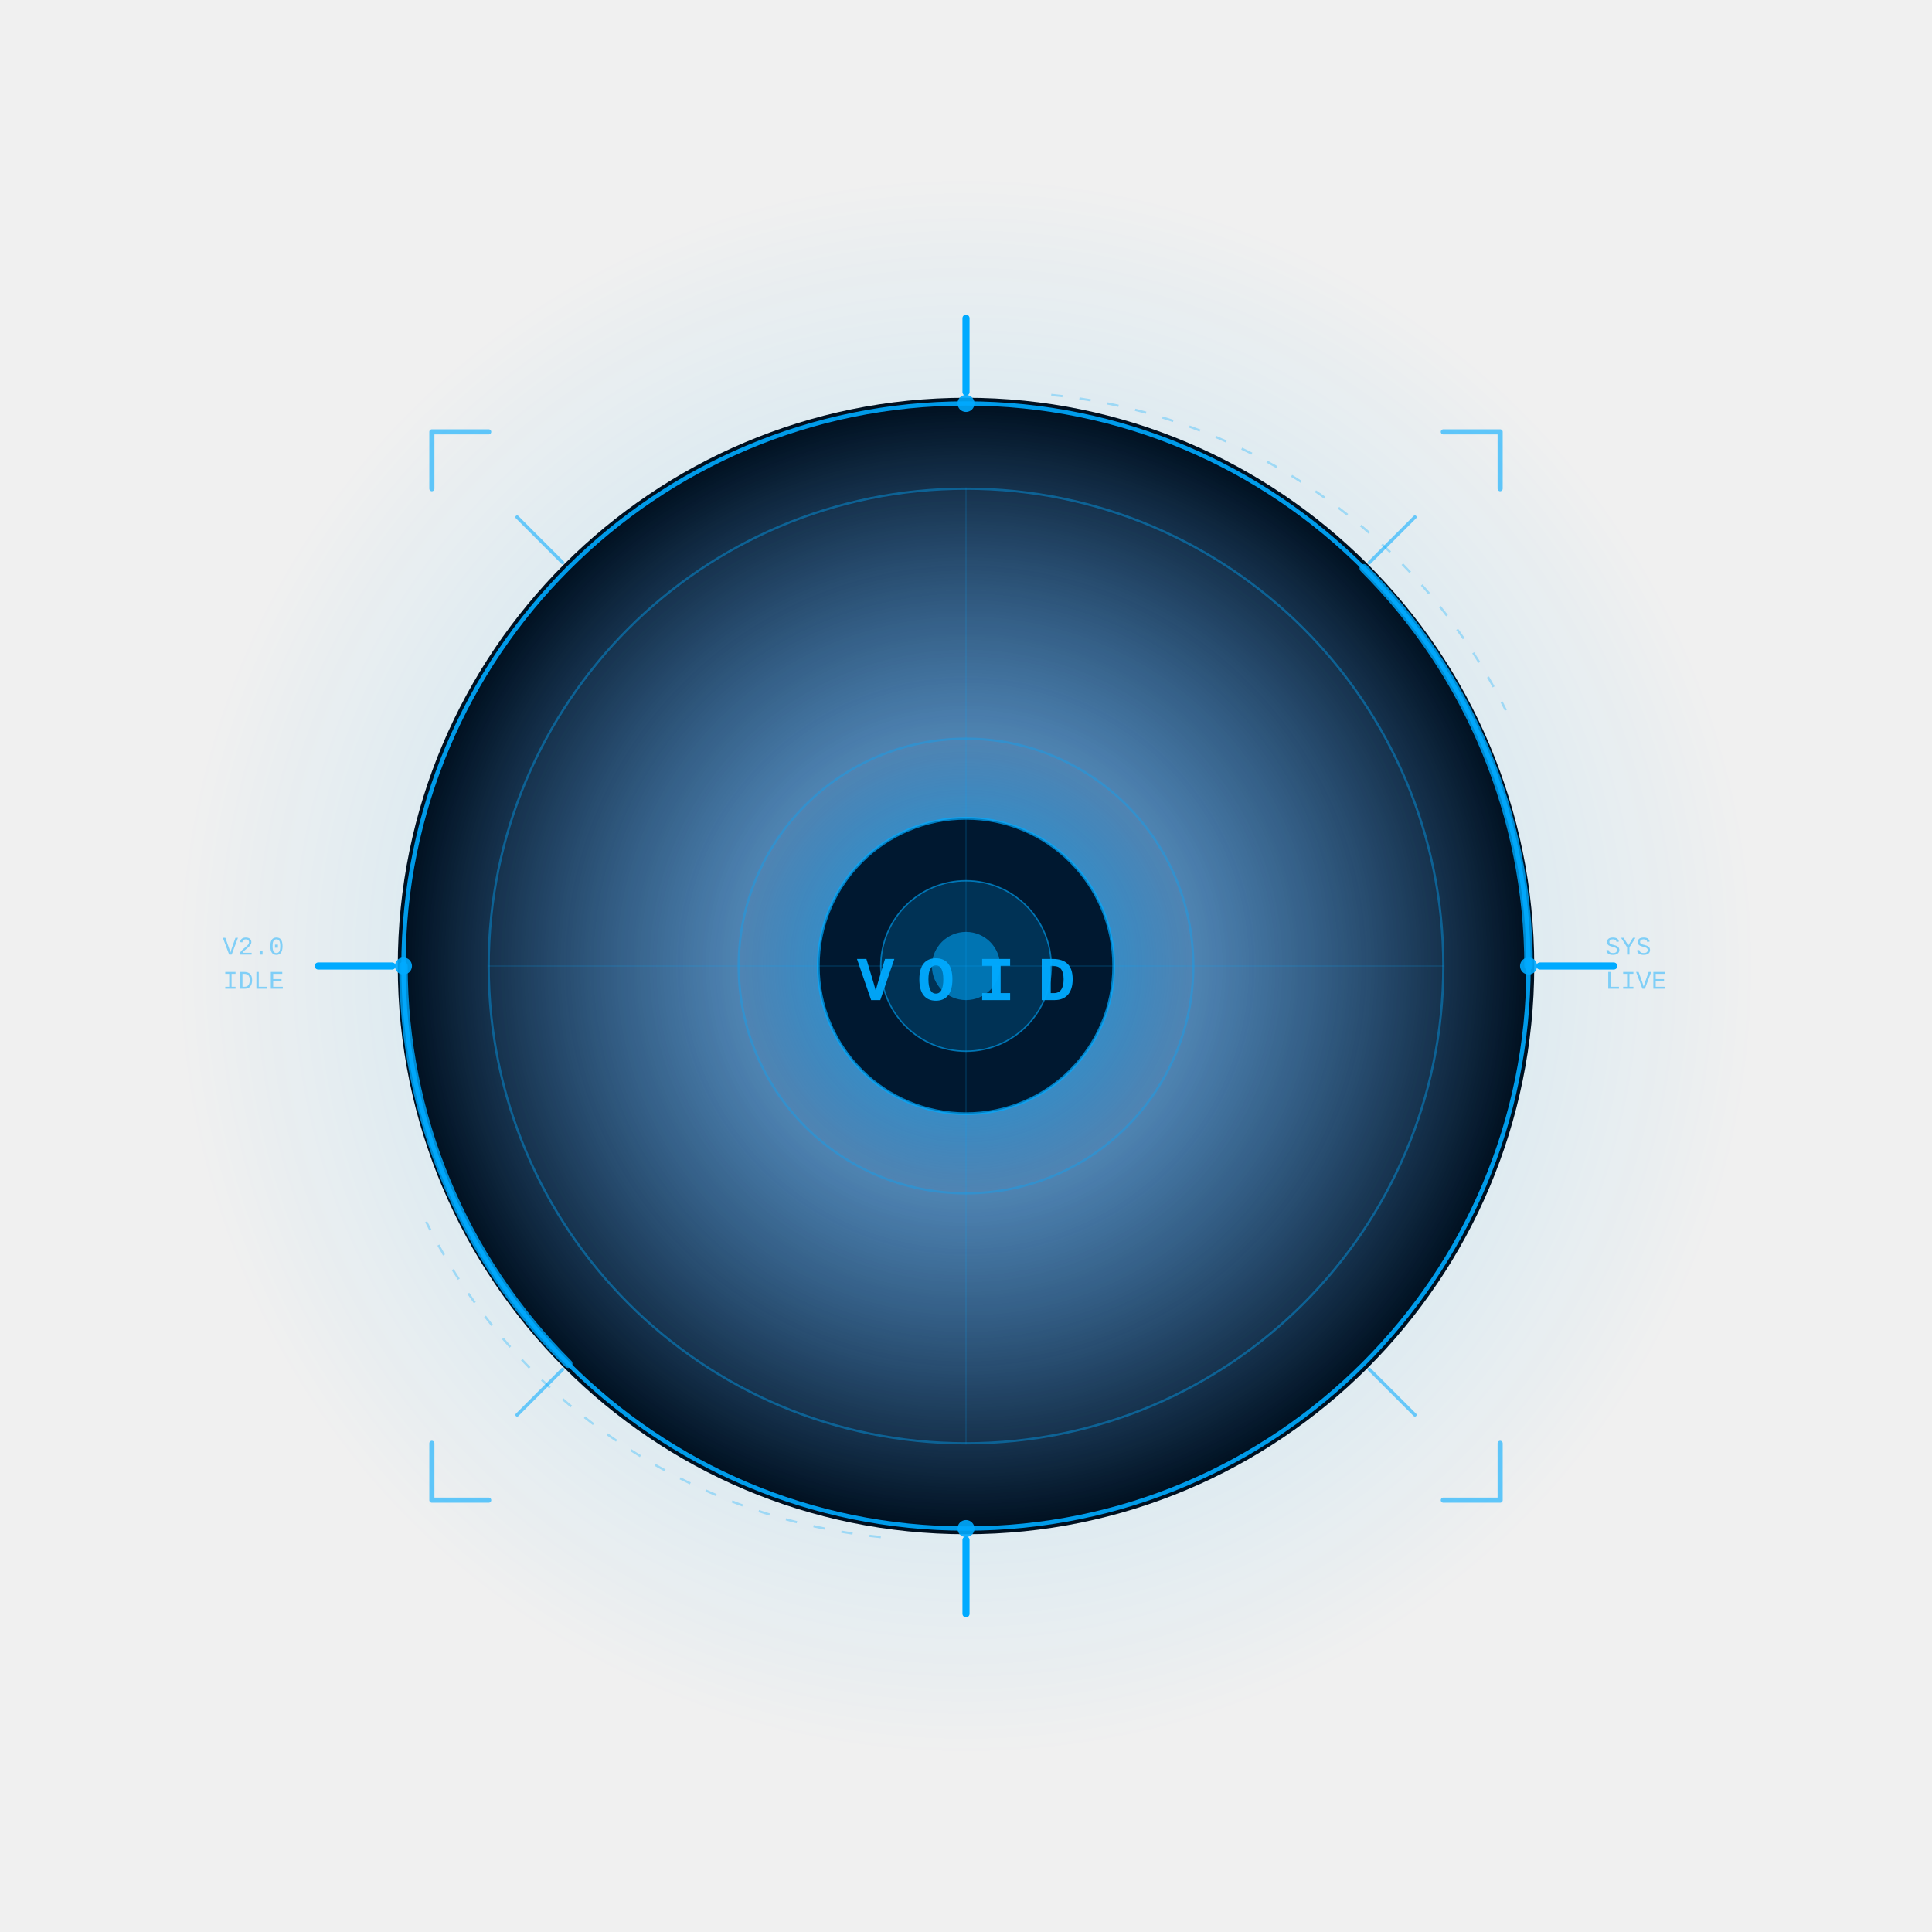
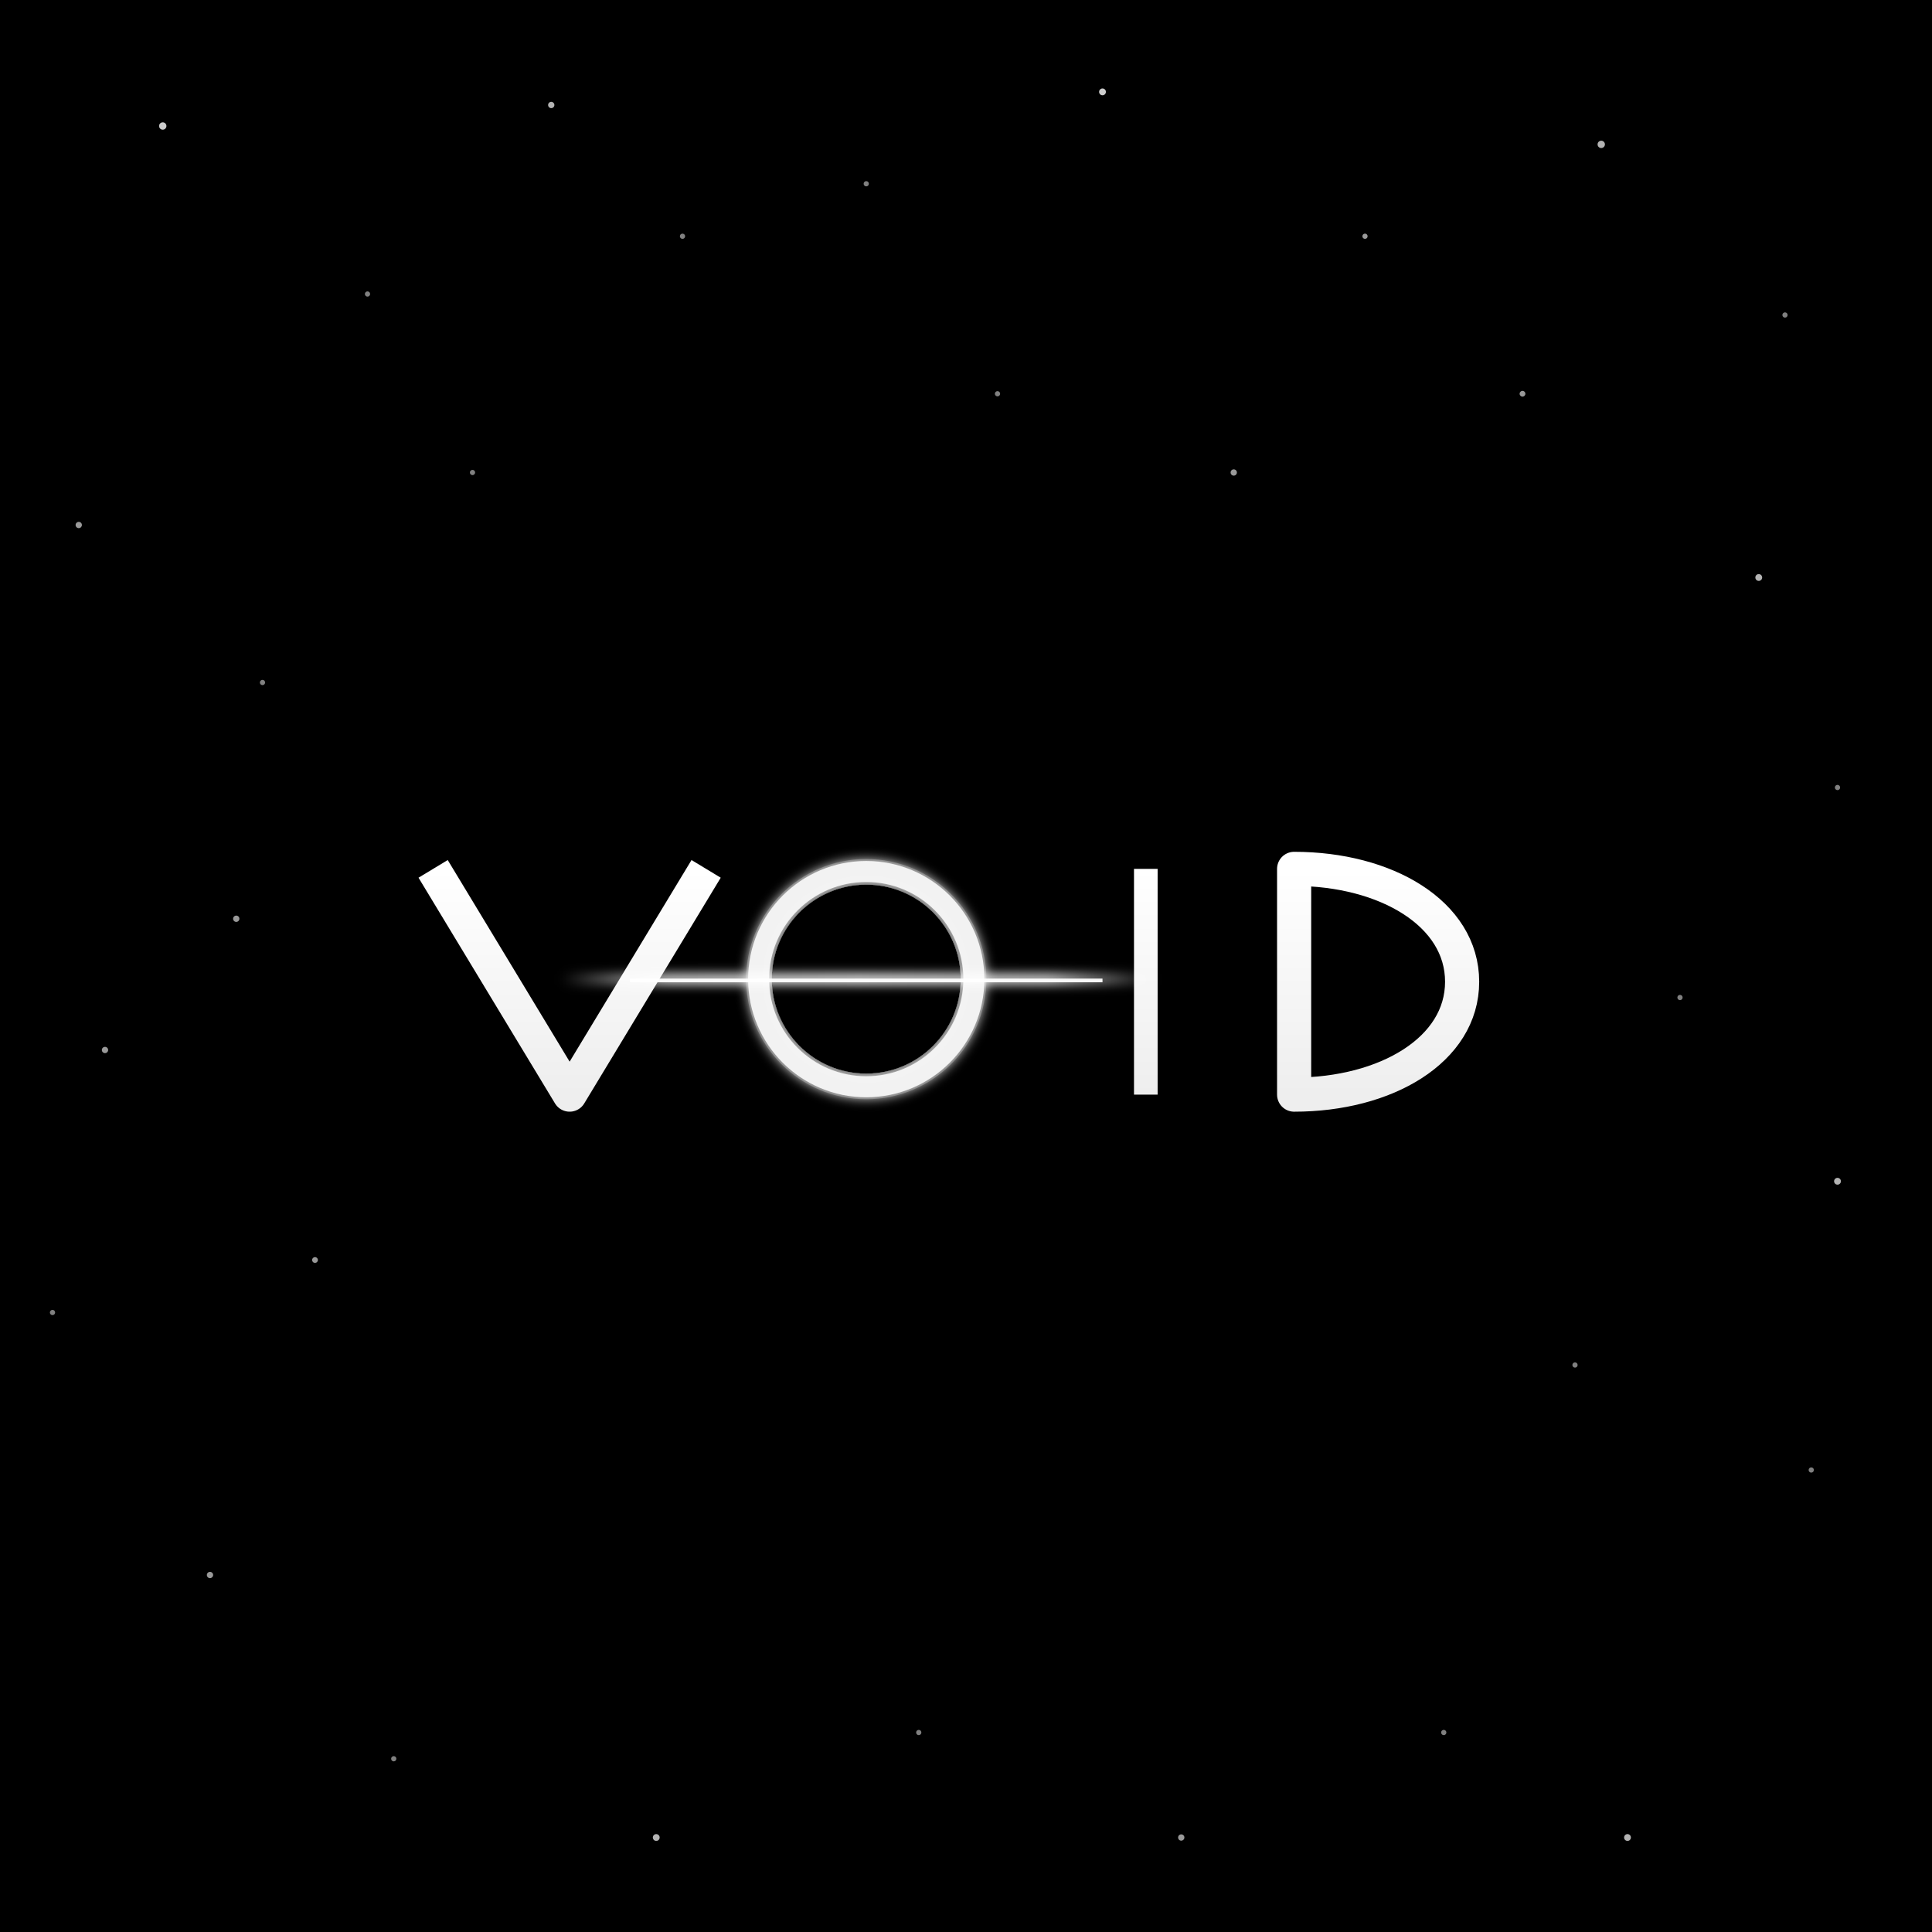
- <svg xmlns="http://www.w3.org/2000/svg" width="500" height="500" viewBox="0 0 680 680">
+ <svg xmlns="http://www.w3.org/2000/svg" viewBox="0 0 736 736" width="736" height="736">
  <defs>
-     <radialGradient id="core" cx="50%" cy="50%" r="50%">
-       <stop offset="0%" stop-color="#0af" stop-opacity="0.9" />
-       <stop offset="40%" stop-color="#048" stop-opacity="0.6" />
-       <stop offset="100%" stop-color="#001020" stop-opacity="1" />
+     <radialGradient id="ringGrad" cx="50%" cy="50%" r="50%">
+       <stop offset="0%" stop-color="#ffffff" />
+       <stop offset="100%" stop-color="#f2f2f2" />
    </radialGradient>
-     <radialGradient id="glow" cx="50%" cy="50%" r="50%">
-       <stop offset="0%" stop-color="#0af" stop-opacity="0.25" />
-       <stop offset="100%" stop-color="#0af" stop-opacity="0" />
-     </radialGradient>
-     <style>
-     .logo-group {
-       animation: popUp 0.9s cubic-bezier(0.175, 0.885, 0.32, 1.275) both;
-       transform-origin: 340px 340px;
-     }
-     @keyframes popUp {
-       0%   { opacity: 0; transform: translateY(60px) scale(0.75); }
-       60%  { opacity: 1; transform: translateY(-10px) scale(1.04); }
-       80%  { transform: translateY(5px) scale(0.97); }
-       100% { opacity: 1; transform: translateY(0px) scale(1); }
-     }
-   </style>
+     <linearGradient id="letterGrad" x1="0%" y1="0%" x2="0%" y2="100%">
+       <stop offset="0%" stop-color="#ffffff" />
+       <stop offset="100%" stop-color="#eeeeee" />
+     </linearGradient>
+     <filter id="softGlow" x="-80%" y="-80%" width="260%" height="260%">
+       <feGaussianBlur stdDeviation="2.2" result="blur" />
+       <feMerge>
+         <feMergeNode in="blur" />
+         <feMergeNode in="SourceGraphic" />
+       </feMerge>
+     </filter>
+     <filter id="streakGlow" x="-30%" y="-400%" width="160%" height="900%">
+       <feGaussianBlur stdDeviation="2" />
+     </filter>
+     <linearGradient id="streakFade" x1="0%" y1="0%" x2="100%" y2="0%">
+       <stop offset="0%" stop-color="#ffffff" stop-opacity="0" />
+       <stop offset="18%" stop-color="#ffffff" stop-opacity="0.9" />
+       <stop offset="50%" stop-color="#ffffff" stop-opacity="1" />
+       <stop offset="82%" stop-color="#ffffff" stop-opacity="0.9" />
+       <stop offset="100%" stop-color="#ffffff" stop-opacity="0" />
+     </linearGradient>
  </defs>
-   <g class="logo-group">
-     <circle cx="340" cy="340" r="280" fill="url(#glow)" />
-     <circle cx="340" cy="340" r="200" fill="url(#core)" />
-     <circle cx="340" cy="340" r="198" fill="none" stroke="#0af" stroke-width="1.5" stroke-opacity="0.9" />
-     <circle cx="340" cy="340" r="168" fill="none" stroke="#0af" stroke-width="0.8" stroke-opacity="0.4" />
-     <circle cx="340" cy="340" r="80" fill="none" stroke="#0af" stroke-width="0.8" stroke-opacity="0.35" />
-     <circle cx="340" cy="340" r="52" fill="#001830" stroke="#0af" stroke-width="1" stroke-opacity="0.7" />
-     <circle cx="340" cy="340" r="30" fill="#0af" fill-opacity="0.18" stroke="#0af" stroke-width="0.5" stroke-opacity="0.6" />
-     <circle cx="340" cy="340" r="12" fill="#0af" fill-opacity="0.55" />
-     <line x1="340" y1="138" x2="340" y2="112" stroke="#0af" stroke-width="2.5" stroke-linecap="round" />
-     <line x1="340" y1="542" x2="340" y2="568" stroke="#0af" stroke-width="2.5" stroke-linecap="round" />
-     <line x1="138" y1="340" x2="112" y2="340" stroke="#0af" stroke-width="2.5" stroke-linecap="round" />
-     <line x1="542" y1="340" x2="568" y2="340" stroke="#0af" stroke-width="2.5" stroke-linecap="round" />
-     <line x1="482" y1="198" x2="498" y2="182" stroke="#0af" stroke-width="1.2" stroke-opacity="0.55" stroke-linecap="round" />
-     <line x1="198" y1="198" x2="182" y2="182" stroke="#0af" stroke-width="1.2" stroke-opacity="0.55" stroke-linecap="round" />
-     <line x1="198" y1="482" x2="182" y2="498" stroke="#0af" stroke-width="1.2" stroke-opacity="0.55" stroke-linecap="round" />
-     <line x1="482" y1="482" x2="498" y2="498" stroke="#0af" stroke-width="1.2" stroke-opacity="0.55" stroke-linecap="round" />
-     <circle cx="340" cy="142" r="3" fill="#0af" fill-opacity="0.9" />
-     <circle cx="340" cy="538" r="3" fill="#0af" fill-opacity="0.9" />
-     <circle cx="142" cy="340" r="3" fill="#0af" fill-opacity="0.9" />
-     <circle cx="538" cy="340" r="3" fill="#0af" fill-opacity="0.9" />
-     <line x1="340" y1="340" x2="340" y2="172" stroke="#0af" stroke-width="0.5" stroke-opacity="0.15" />
-     <line x1="340" y1="340" x2="340" y2="508" stroke="#0af" stroke-width="0.5" stroke-opacity="0.15" />
-     <line x1="172" y1="340" x2="508" y2="340" stroke="#0af" stroke-width="0.5" stroke-opacity="0.15" />
-     <path d="M 480 200 A 198 198 0 0 1 538 340" fill="none" stroke="#0af" stroke-width="3" stroke-opacity="0.8" stroke-linecap="round" />
-     <path d="M 200 480 A 198 198 0 0 1 142 340" fill="none" stroke="#0af" stroke-width="3" stroke-opacity="0.8" stroke-linecap="round" />
-     <path d="M 370 139 A 201 201 0 0 1 530 250" fill="none" stroke="#0af" stroke-width="0.8" stroke-opacity="0.3" stroke-dasharray="4 6" />
-     <path d="M 310 541 A 201 201 0 0 1 150 430" fill="none" stroke="#0af" stroke-width="0.8" stroke-opacity="0.3" stroke-dasharray="4 6" />
-     <text x="340" y="352" text-anchor="middle" font-family="Courier New, monospace" font-size="22" font-weight="700" fill="#0af" fill-opacity="0.95" letter-spacing="8">VOID</text>
-     <path d="M 152 152 L 152 172 M 152 152 L 172 152" stroke="#0af" stroke-width="1.8" stroke-opacity="0.6" fill="none" stroke-linecap="round" />
-     <path d="M 528 152 L 528 172 M 528 152 L 508 152" stroke="#0af" stroke-width="1.8" stroke-opacity="0.6" fill="none" stroke-linecap="round" />
-     <path d="M 152 528 L 152 508 M 152 528 L 172 528" stroke="#0af" stroke-width="1.8" stroke-opacity="0.6" fill="none" stroke-linecap="round" />
-     <path d="M 528 528 L 528 508 M 528 528 L 508 528" stroke="#0af" stroke-width="1.8" stroke-opacity="0.6" fill="none" stroke-linecap="round" />
-     <text x="565" y="336" font-family="Courier New" font-size="9" fill="#0af" fill-opacity="0.45">SYS</text>
-     <text x="565" y="348" font-family="Courier New" font-size="9" fill="#0af" fill-opacity="0.45">LIVE</text>
-     <text x="100" y="336" font-family="Courier New" font-size="9" fill="#0af" fill-opacity="0.45" text-anchor="end">V2.0</text>
-     <text x="100" y="348" font-family="Courier New" font-size="9" fill="#0af" fill-opacity="0.45" text-anchor="end">IDLE</text>
+   <rect x="0" y="0" width="736" height="736" fill="#000000" />
+   <g fill="#ffffff">
+     <circle cx="62" cy="48" r="1.4" opacity="0.8" />
+     <circle cx="140" cy="112" r="1" opacity="0.5" />
+     <circle cx="210" cy="40" r="1.2" opacity="0.7" />
+     <circle cx="330" cy="70" r="1" opacity="0.5" />
+     <circle cx="420" cy="35" r="1.3" opacity="0.8" />
+     <circle cx="520" cy="90" r="1" opacity="0.6" />
+     <circle cx="610" cy="55" r="1.4" opacity="0.7" />
+     <circle cx="680" cy="120" r="1" opacity="0.5" />
+     <circle cx="30" cy="200" r="1.2" opacity="0.6" />
+     <circle cx="100" cy="260" r="1" opacity="0.5" />
+     <circle cx="670" cy="220" r="1.3" opacity="0.7" />
+     <circle cx="700" cy="300" r="1" opacity="0.5" />
+     <circle cx="40" cy="400" r="1.2" opacity="0.6" />
+     <circle cx="20" cy="500" r="1" opacity="0.5" />
+     <circle cx="700" cy="450" r="1.3" opacity="0.7" />
+     <circle cx="690" cy="560" r="1" opacity="0.5" />
+     <circle cx="80" cy="600" r="1.2" opacity="0.6" />
+     <circle cx="150" cy="670" r="1" opacity="0.5" />
+     <circle cx="250" cy="700" r="1.3" opacity="0.7" />
+     <circle cx="350" cy="660" r="1" opacity="0.5" />
+     <circle cx="450" cy="700" r="1.2" opacity="0.6" />
+     <circle cx="550" cy="660" r="1" opacity="0.5" />
+     <circle cx="620" cy="700" r="1.3" opacity="0.7" />
+     <circle cx="380" cy="150" r="1" opacity="0.5" />
+     <circle cx="470" cy="180" r="1.2" opacity="0.6" />
+     <circle cx="180" cy="180" r="1" opacity="0.5" />
+     <circle cx="90" cy="350" r="1.2" opacity="0.6" />
+     <circle cx="640" cy="380" r="1" opacity="0.5" />
+     <circle cx="120" cy="480" r="1.1" opacity="0.6" />
+     <circle cx="600" cy="520" r="1" opacity="0.5" />
+     <circle cx="260" cy="90" r="1" opacity="0.5" />
+     <circle cx="580" cy="150" r="1.1" opacity="0.6" />
  </g>
+   <path d="M 165,331 L 217,417 L 269,331" fill="none" stroke="url(#letterGrad)" stroke-width="13" stroke-linecap="butt" stroke-linejoin="round" />
+   <rect x="432" y="331" width="9" height="86" fill="url(#letterGrad)" />
+   <path d="M 493,331 L 493,417            C 528,417 557,400 557,374            C 557,348 528,331 493,331 Z" fill="none" stroke="url(#letterGrad)" stroke-width="13" stroke-linejoin="round" />
+   <g filter="url(#softGlow)">
+     <circle cx="330" cy="373" r="45" fill="none" stroke="#ffffff" stroke-width="1.5" opacity="0.25" />
+     <circle cx="330" cy="373" r="41" fill="none" stroke="url(#ringGrad)" stroke-width="8" />
+     <circle cx="330" cy="373" r="36" fill="#000000" />
+   </g>
+   <g filter="url(#streakGlow)">
+     <rect x="213" y="371" width="228" height="4" fill="url(#streakFade)" />
+   </g>
+   <rect x="240" y="372.8" width="180" height="1.4" fill="#ffffff" opacity="0.95" />
</svg>
